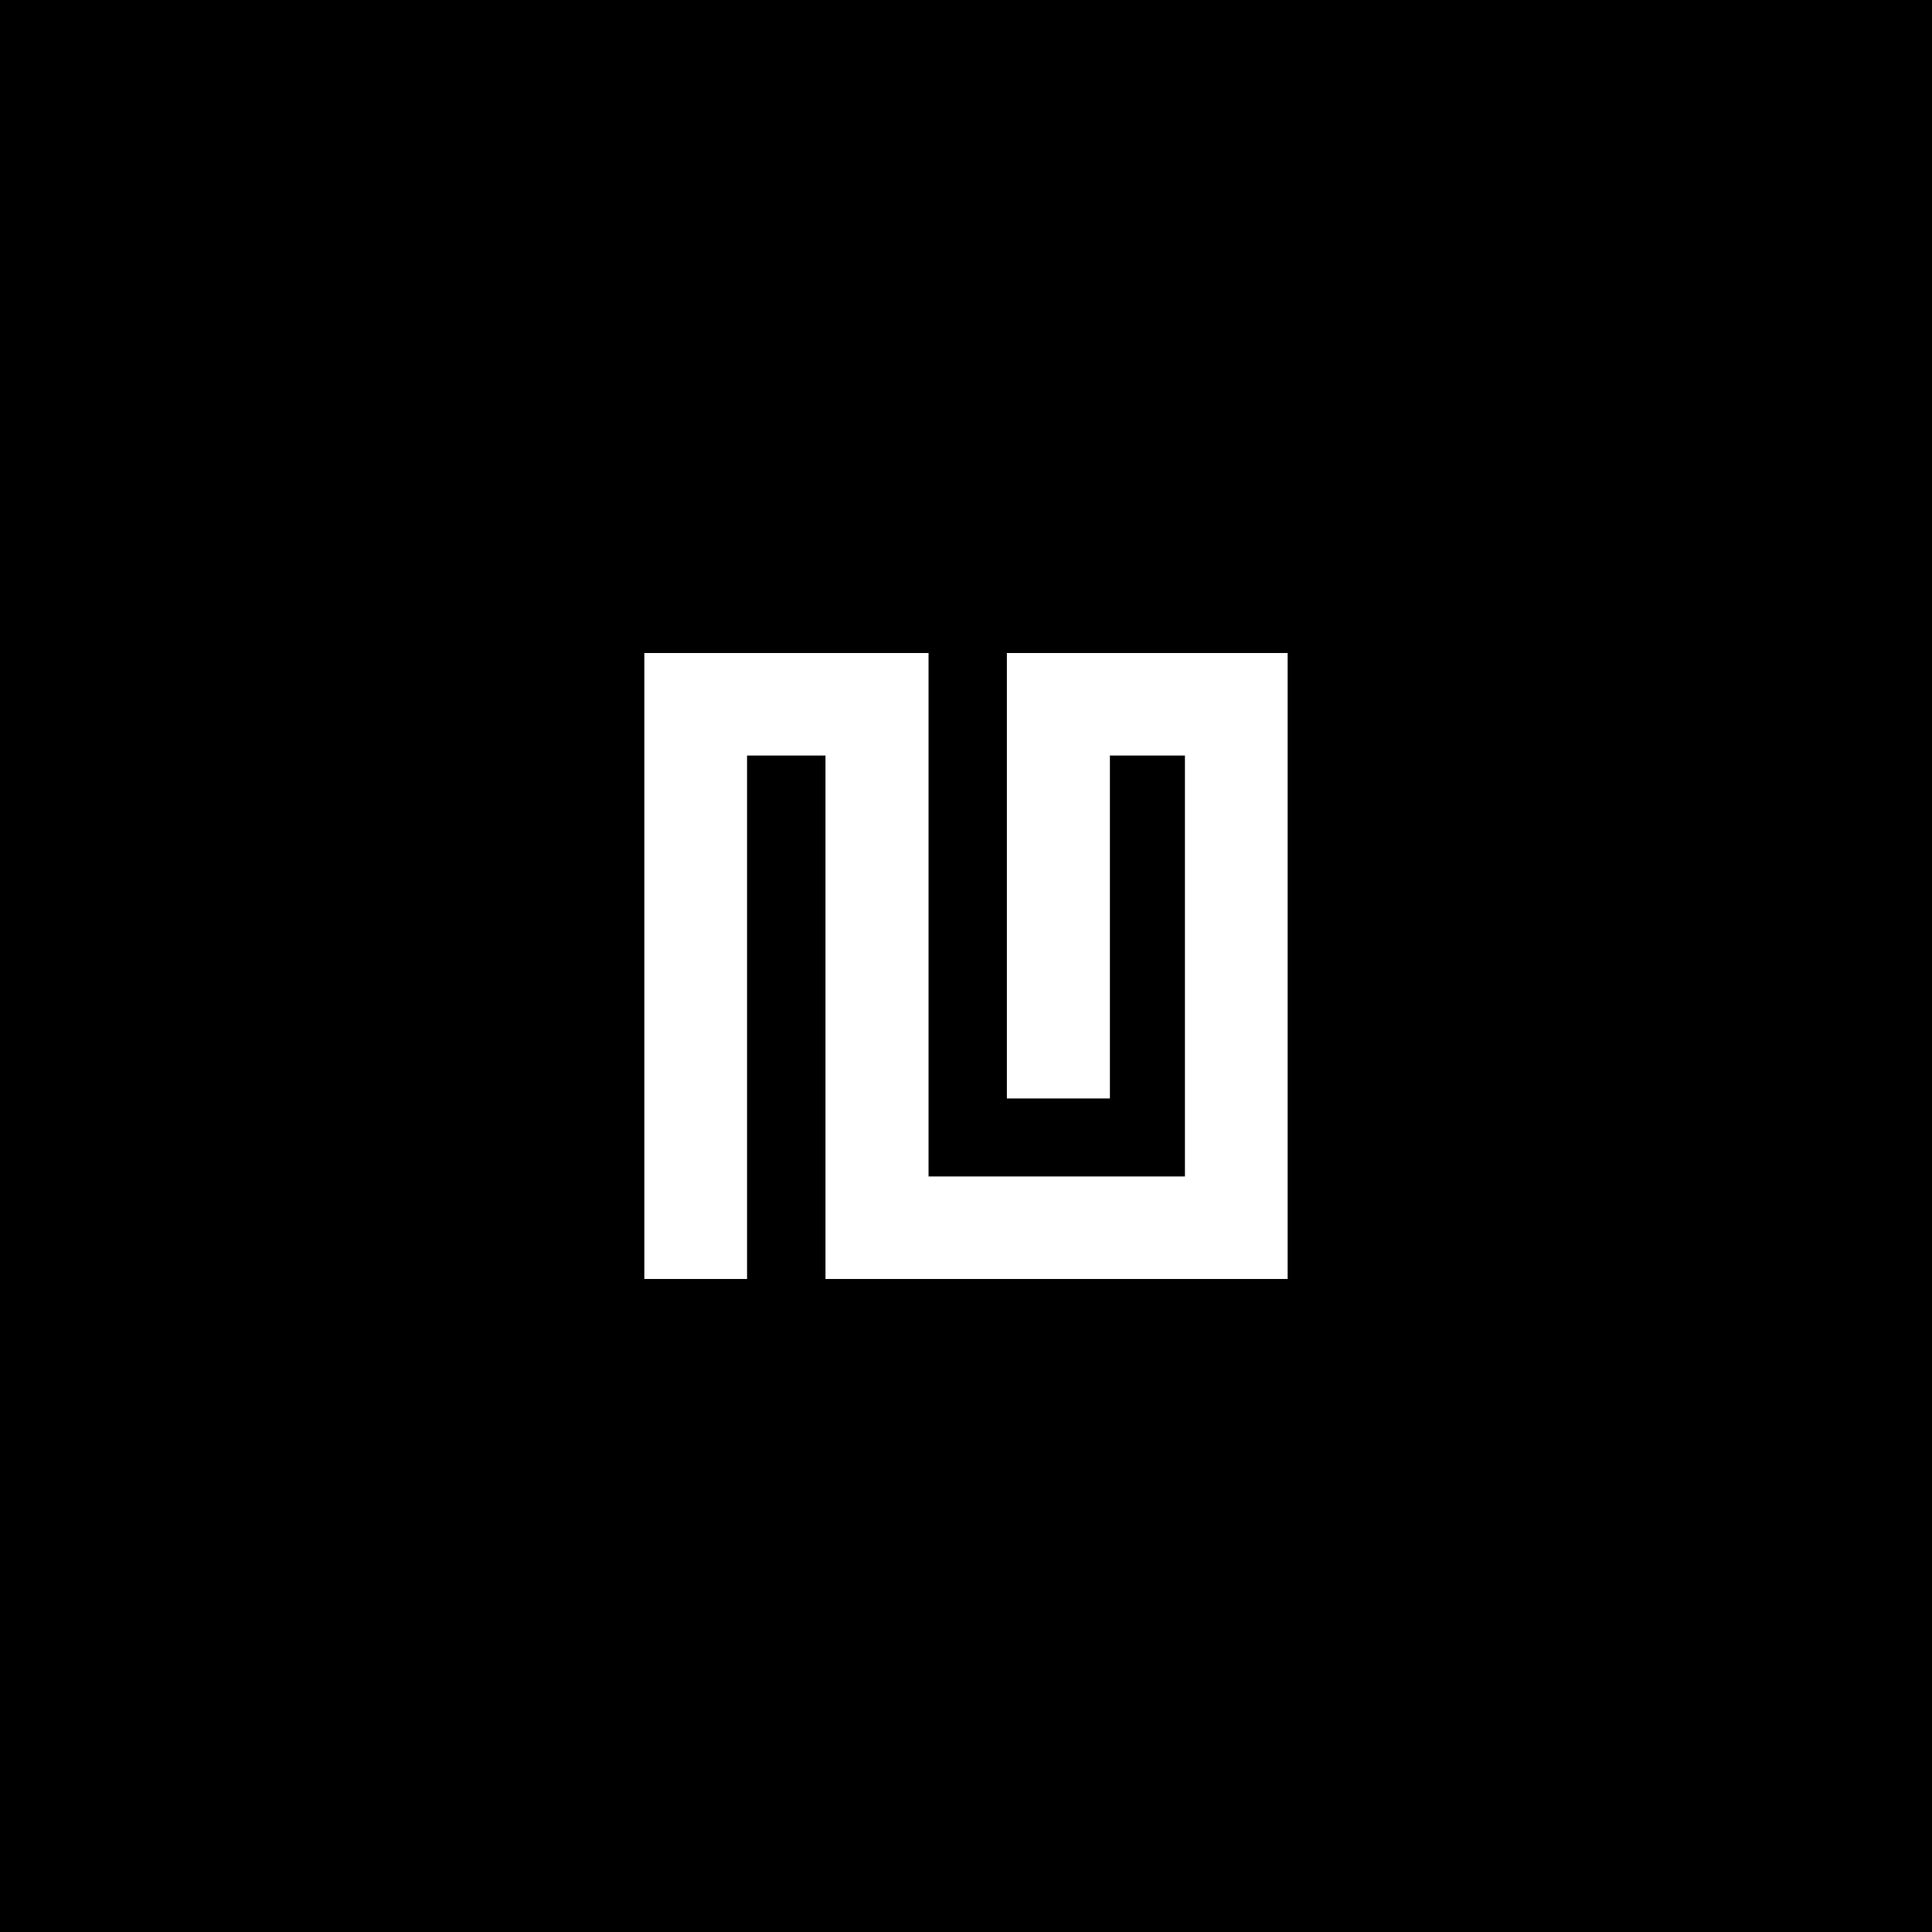
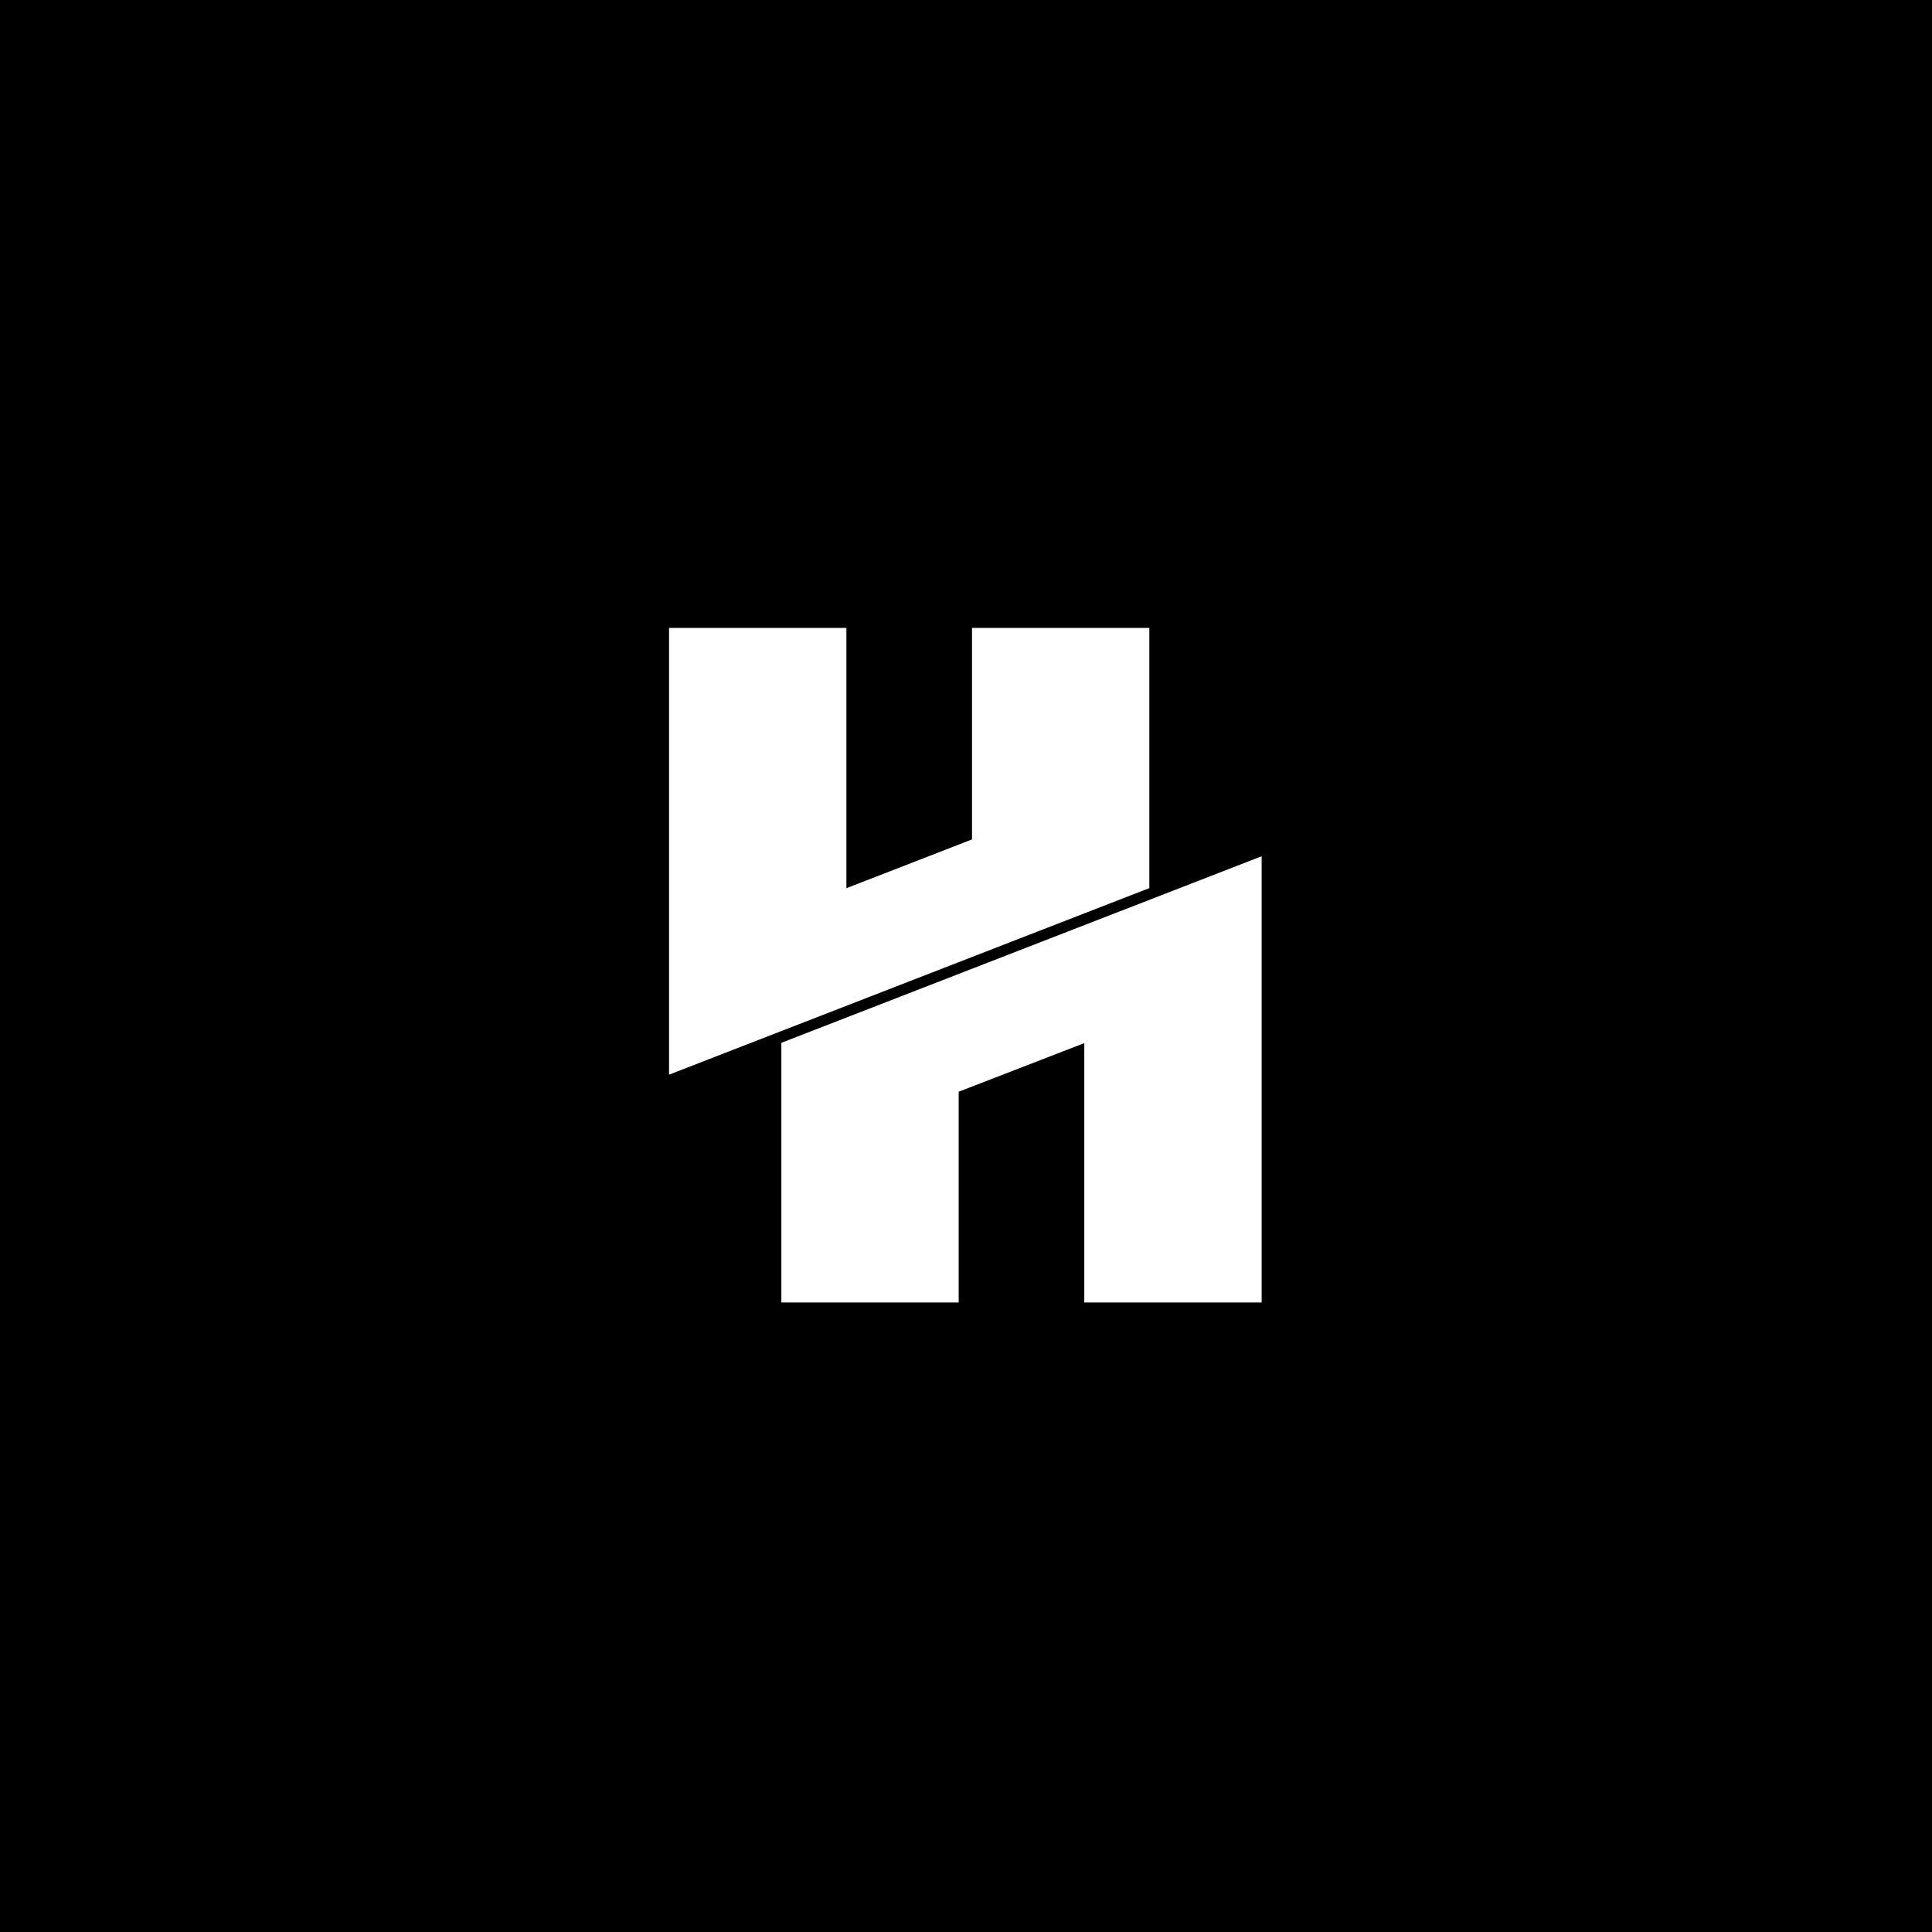
<svg xmlns="http://www.w3.org/2000/svg" width="1080" height="1080" viewBox="0 0 1080 1080" fill="none">
  <rect width="1080" height="1080" fill="black" />
-   <g clip-path="url(#clip0_7_959)">
-     <mask id="mask0_7_959" style="mask-type:luminance" maskUnits="userSpaceOnUse" x="359" y="365" width="361" height="350">
-       <path d="M662.388 657.646L662.388 422.354L620.444 422.354L620.444 614.046L562.856 614.046L562.856 365L720 365L720 715L461.452 715L461.452 422.354L417.6 422.354L417.6 715L359.953 715L359.953 365L519.064 365L519.064 657.646L662.388 657.646Z" fill="white" />
-     </mask>
-     <g mask="url(#mask0_7_959)">
-       <path d="M720 715L720 365L360 365L360 715L720 715Z" fill="white" />
-     </g>
-   </g>
-   <defs>
-     <clipPath id="clip0_7_959">
-       <rect width="350" height="360" fill="white" transform="translate(720 365) rotate(90)" />
-     </clipPath>
-   </defs>
+   <path d="M705.27 478.652V728.101H606.123V583.113L535.909 610.276V728.101H436.782V582.935L705.27 478.652Z" fill="white" />
+   <path d="M642.487 351V496.463L374 600.746V351H473.146V496.502L478.444 494.446L543.36 469.24V351H642.487Z" fill="white" />
</svg>
